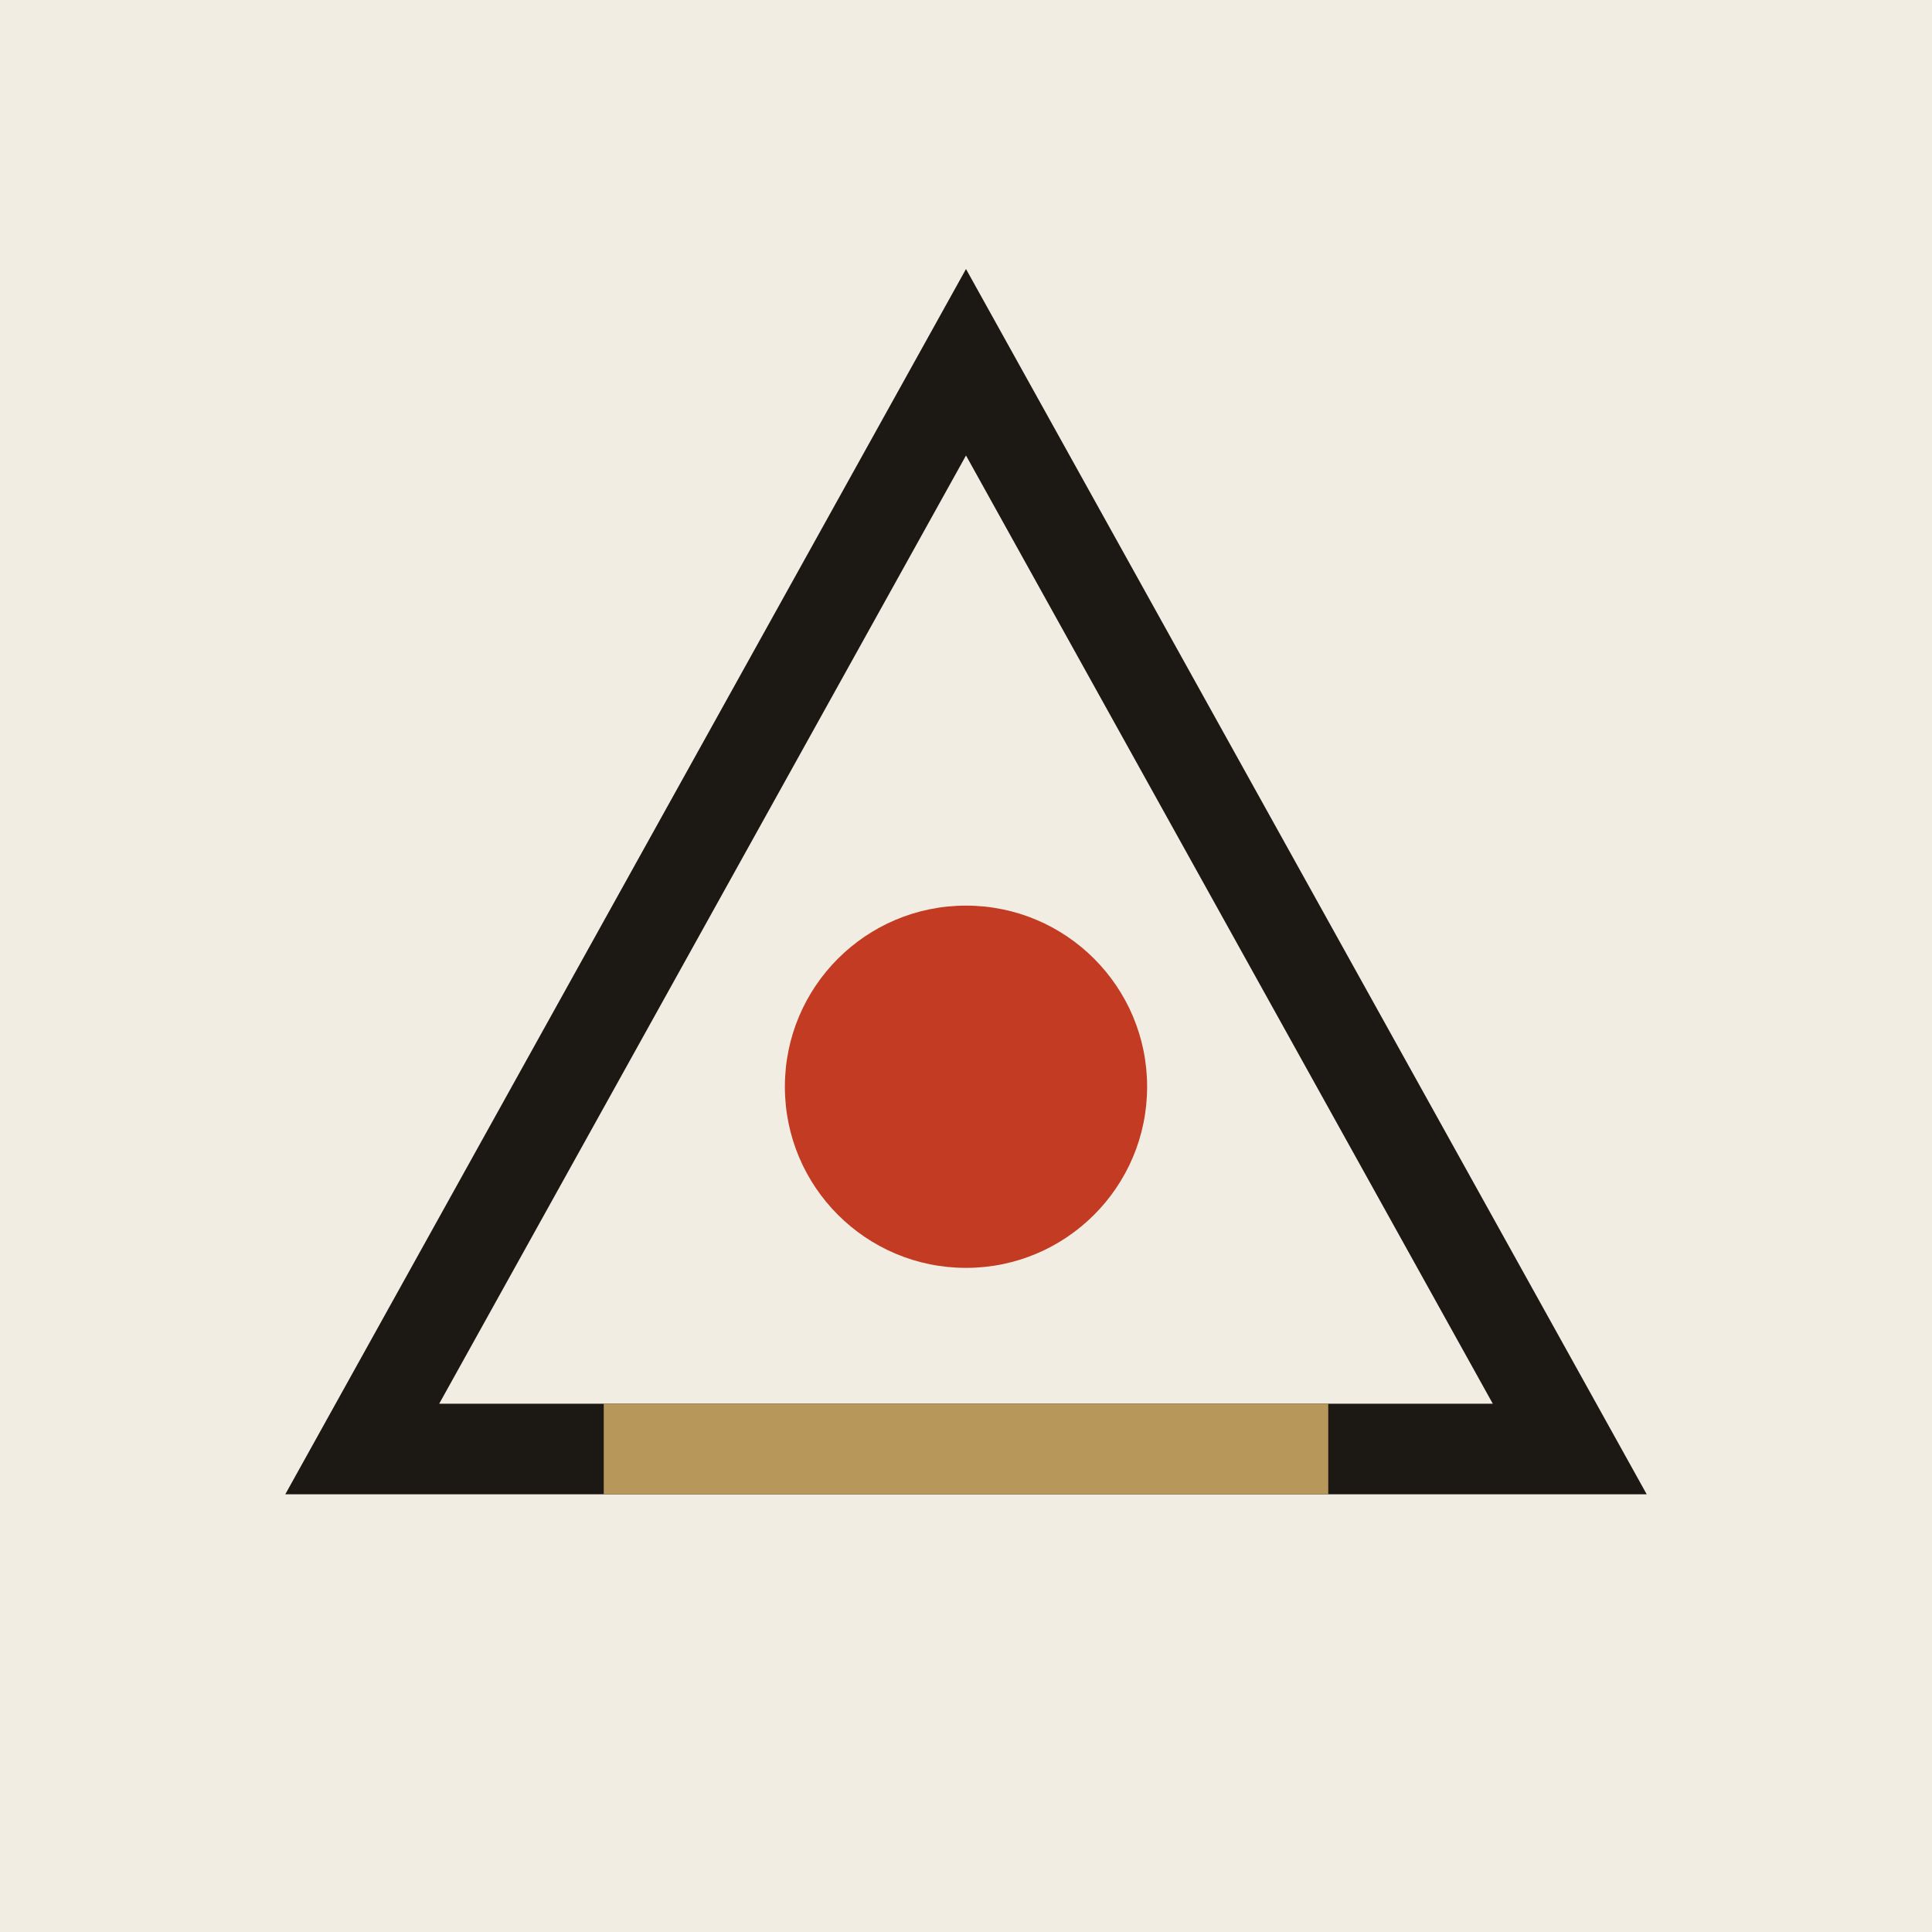
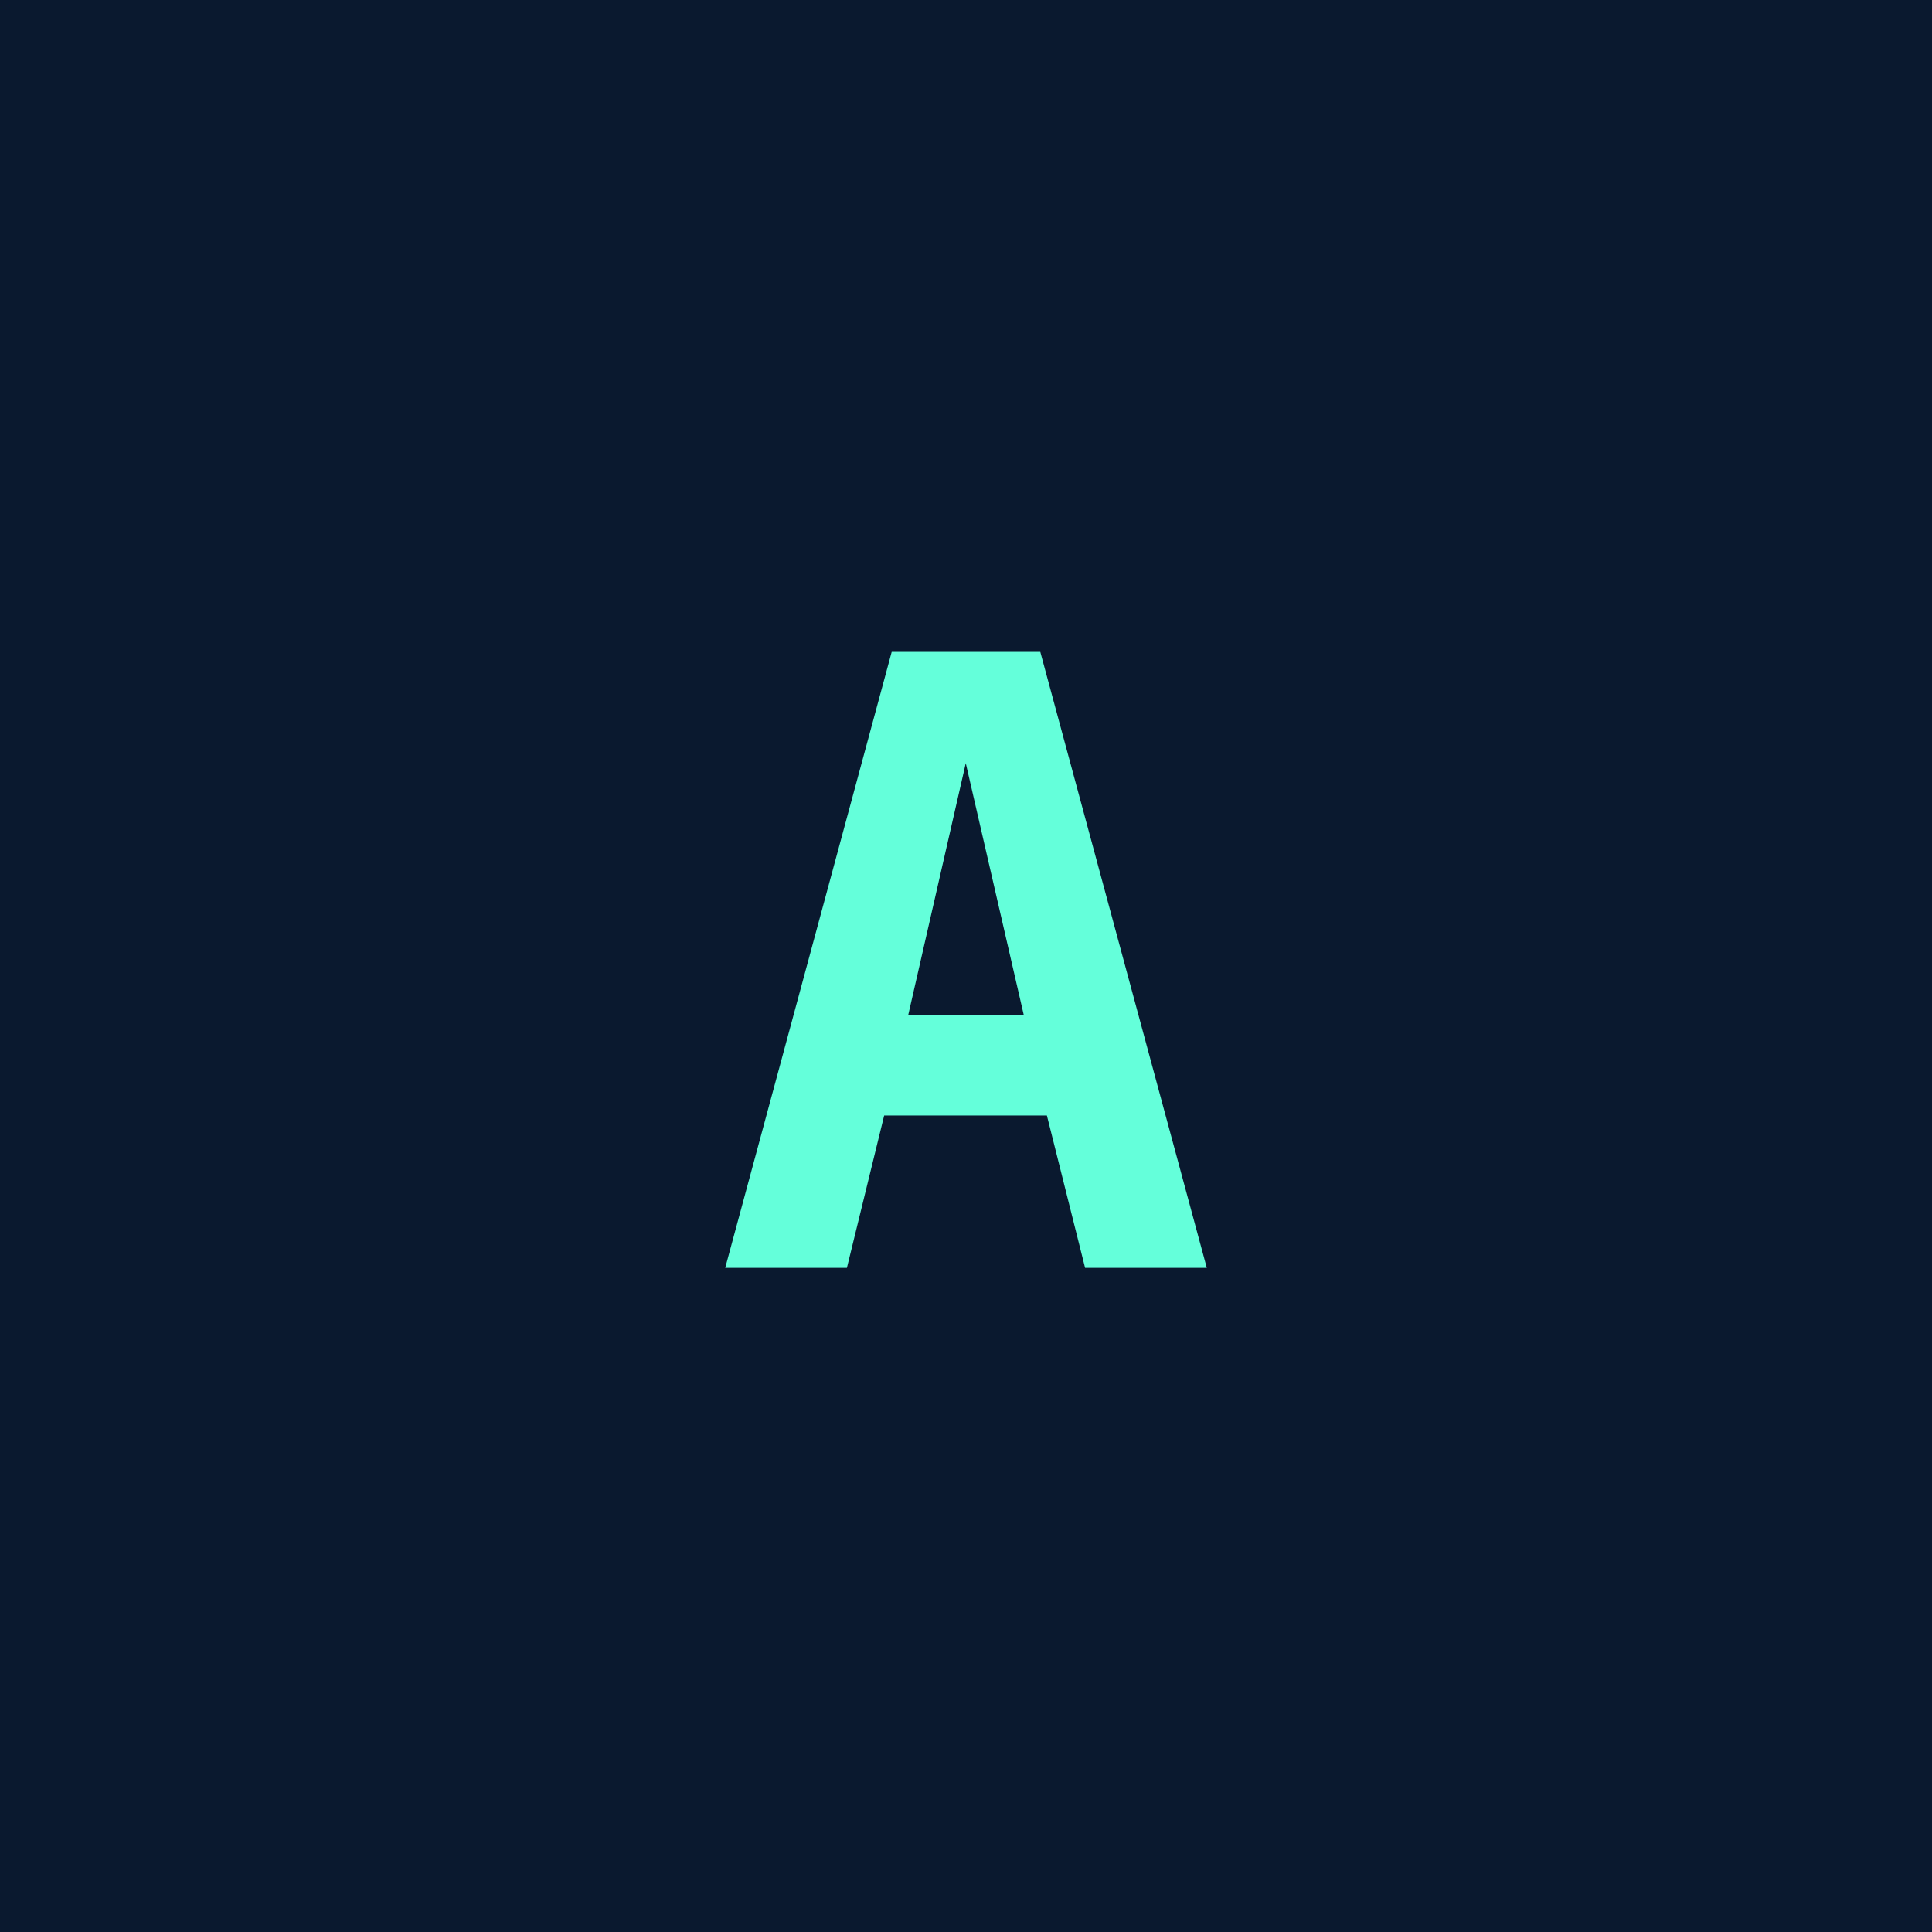
<svg xmlns="http://www.w3.org/2000/svg" viewBox="0 0 64 64" fill="none">
-   <rect width="64" height="64" fill="#F2EDE3" />
-   <path d="M12 48 L32 12 L52 48 Z" stroke="#1C1814" stroke-width="3" fill="none" />
-   <circle cx="32" cy="36" r="6" fill="#C23B22" />
-   <path d="M20 48 H44" stroke="#B8975A" stroke-width="3" />
+   <rect width="64" height="64" fill="#0a192f" />
+   <text x="32" y="42" text-anchor="middle" fill="#64ffda" font-family="monospace" font-size="28" font-weight="700">A</text>
</svg>
